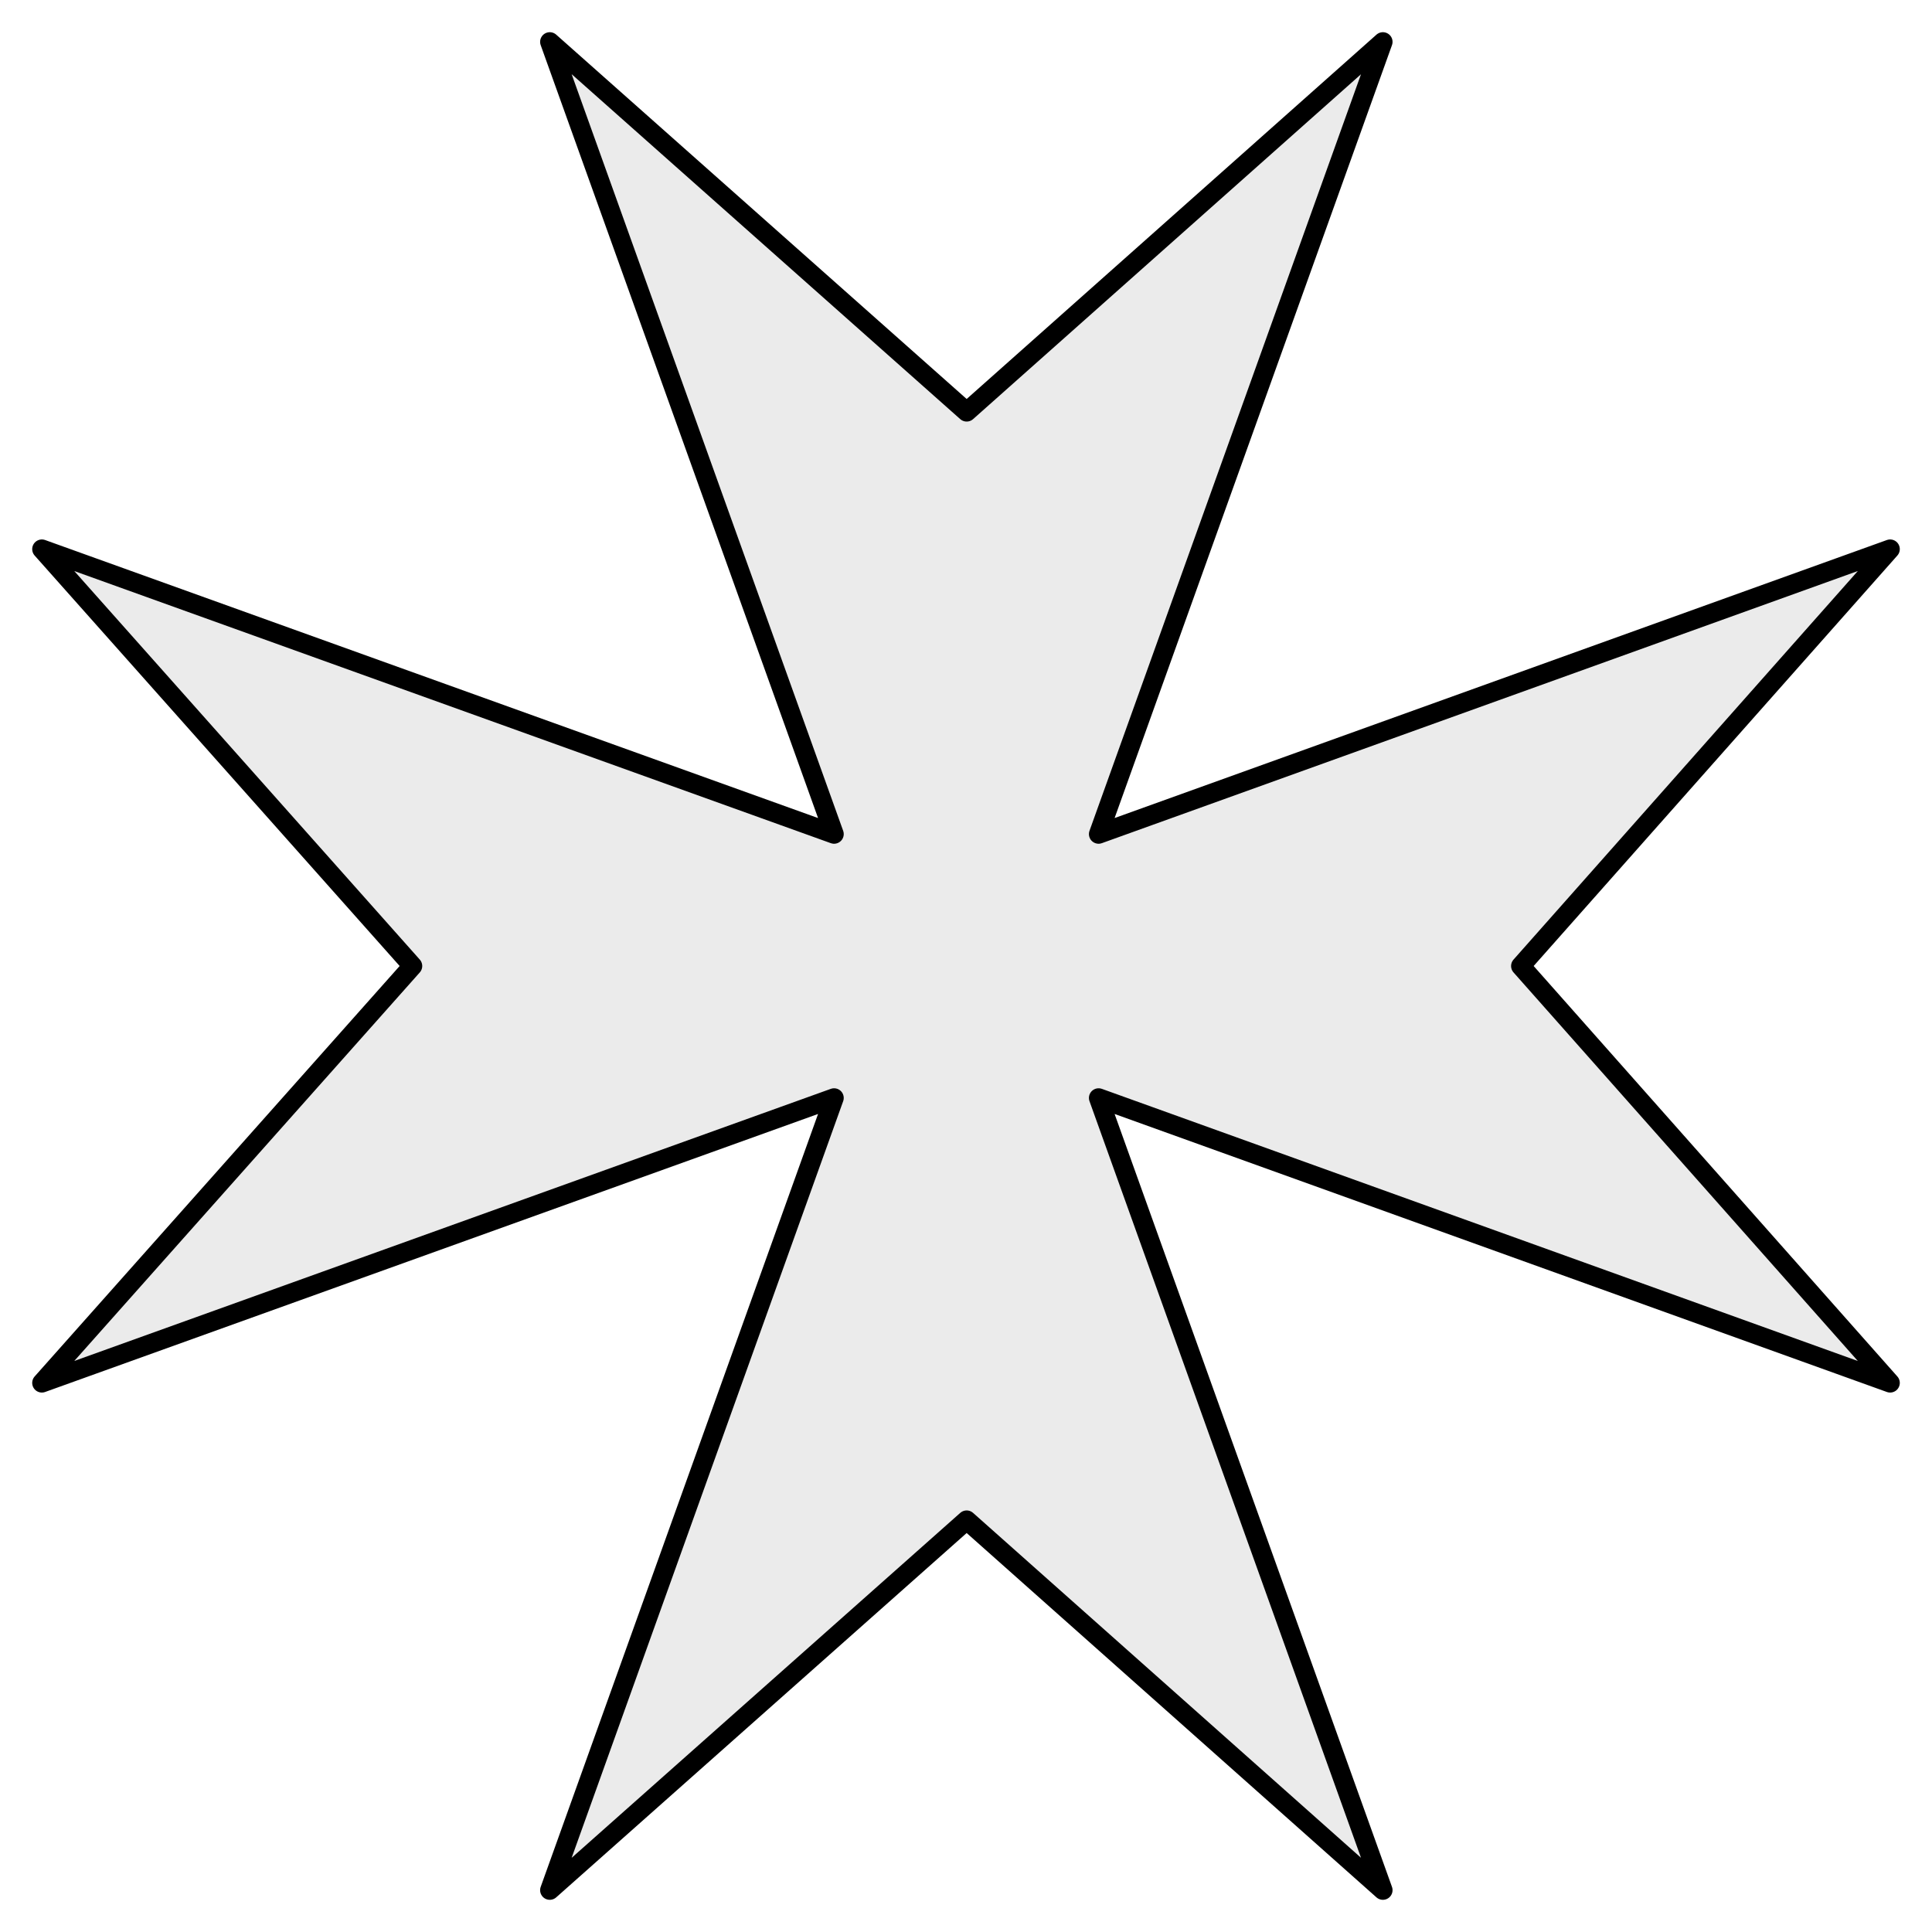
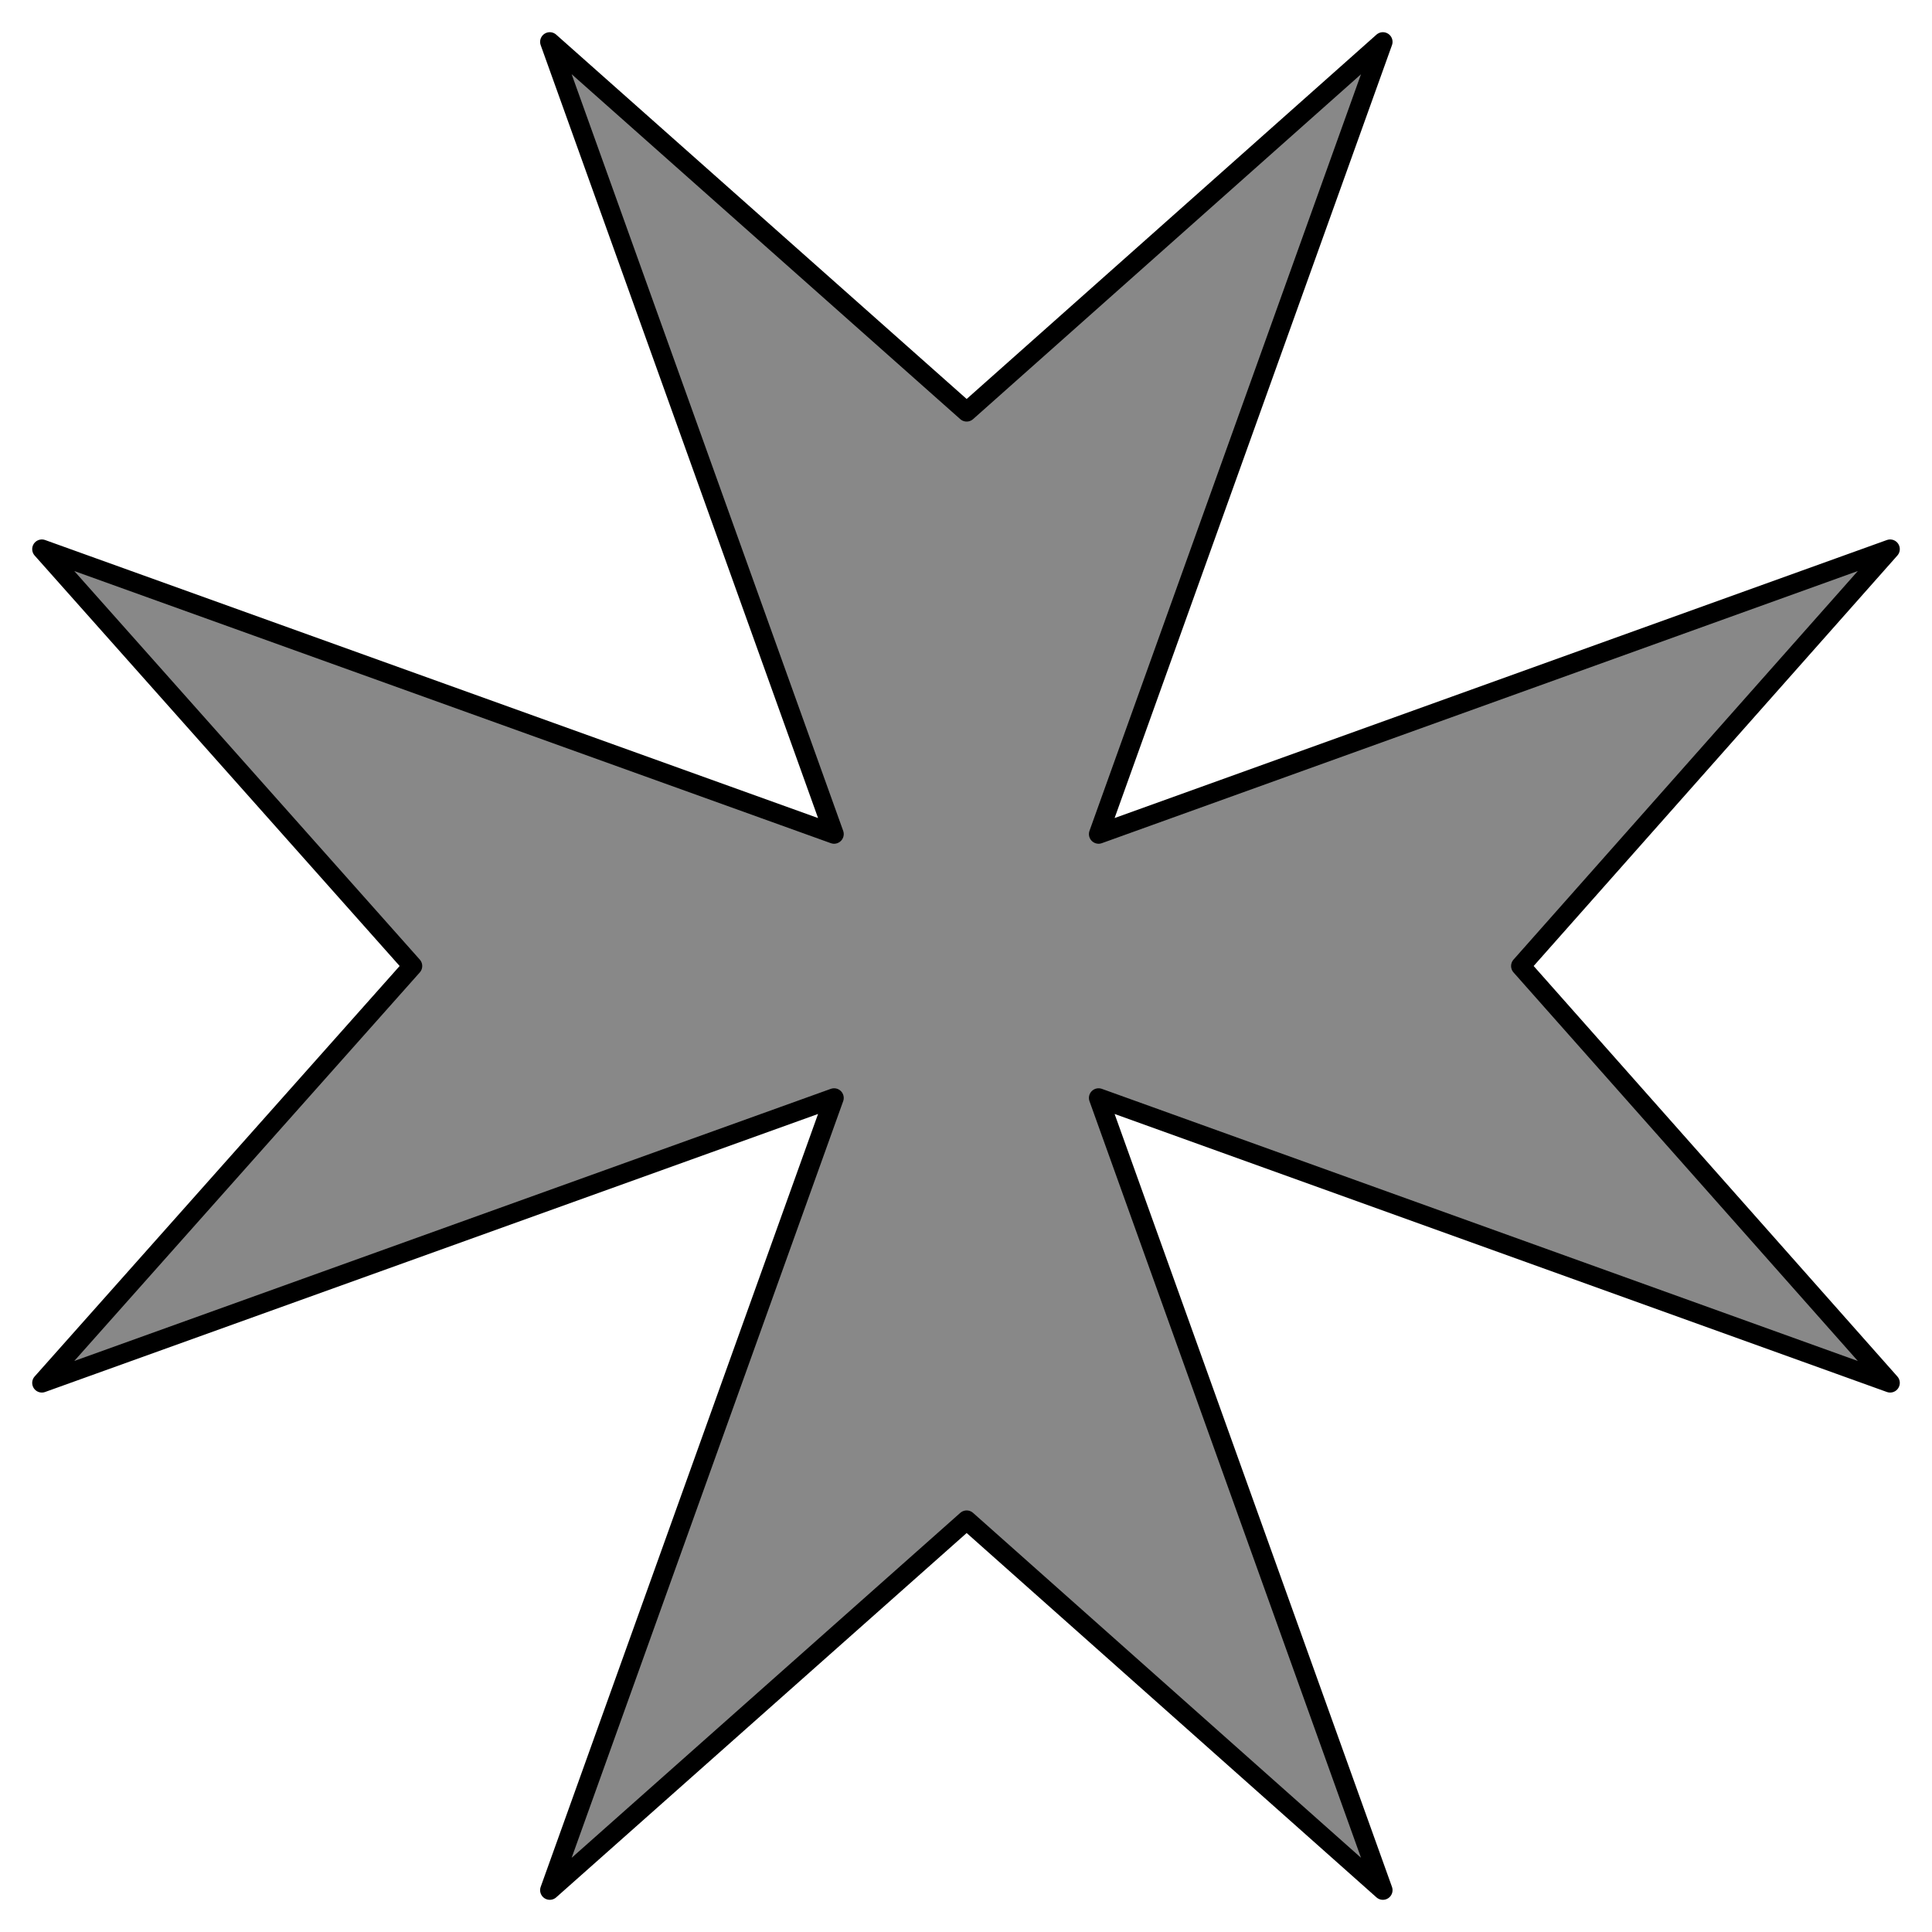
<svg xmlns="http://www.w3.org/2000/svg" height="300" width="300">
-   <path d="m85.369 6.5 44.146 123.015-123.015-44.248 57.564 64.734-57.564 64.734 123.015-44.248-44.146 123.015 64.734-57.461 64.631 57.461-44.146-123.015 122.912 44.248-57.359-64.734 57.359-64.734-122.912 44.248 44.146-123.015-64.631 57.461z" fill="#ebebeb" stroke="#000" stroke-linecap="round" stroke-linejoin="round" stroke-width="3" />
+   <linearGradient id="fillColor">
+     <stop stop-color="#888" />
+   </linearGradient>
+   <linearGradient id="strokeColor">
+     <stop stop-color="#000" />
+   </linearGradient>
+   <path fill="url(#fillColor)" stroke="url(#strokeColor)" d="m85.369 6.5 44.146 123.015-123.015-44.248 57.564 64.734-57.564 64.734 123.015-44.248-44.146 123.015 64.734-57.461 64.631 57.461-44.146-123.015 122.912 44.248-57.359-64.734 57.359-64.734-122.912 44.248 44.146-123.015-64.631 57.461z" stroke-linecap="round" stroke-linejoin="round" stroke-width="3" />
</svg>
